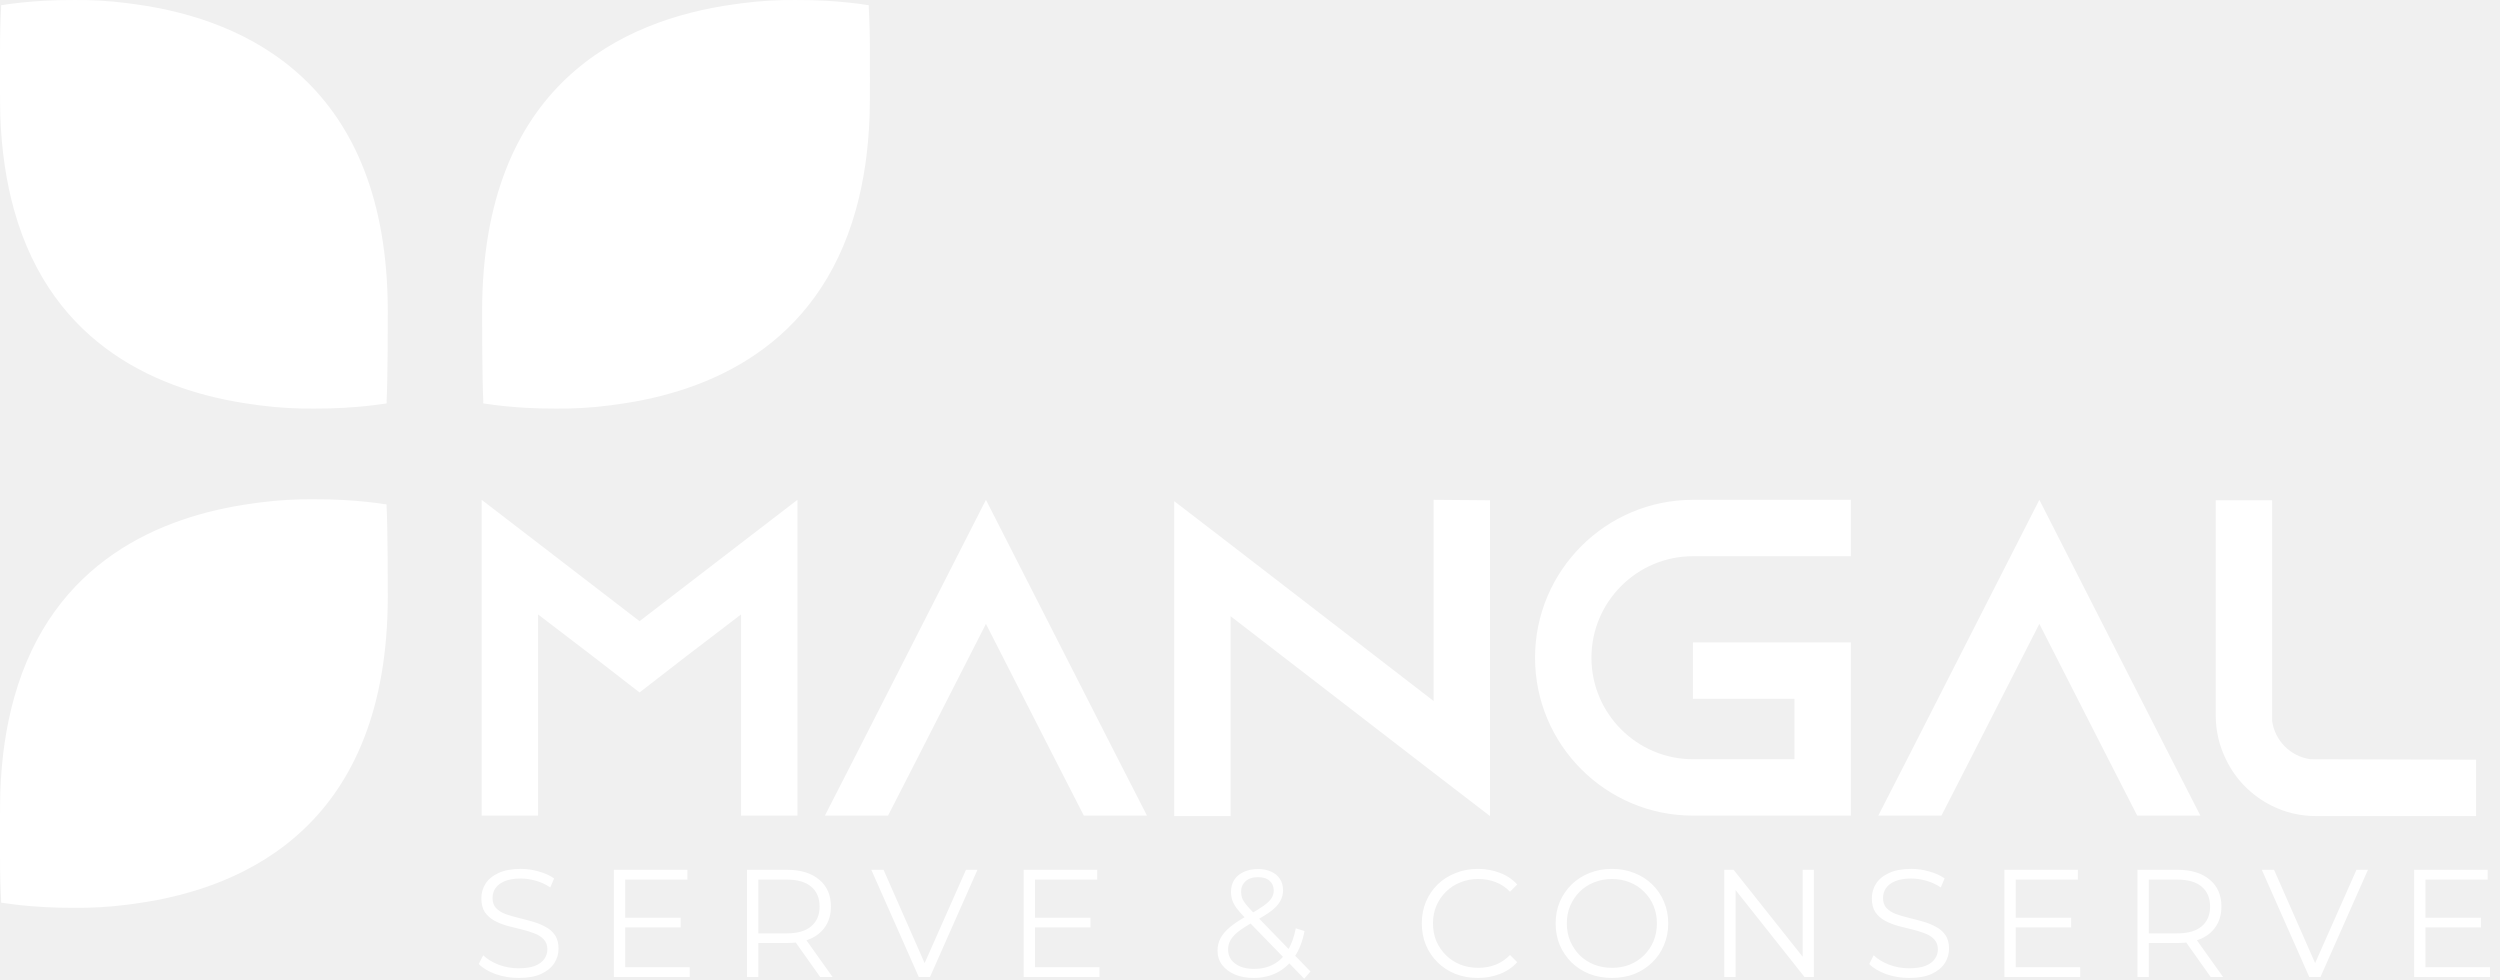
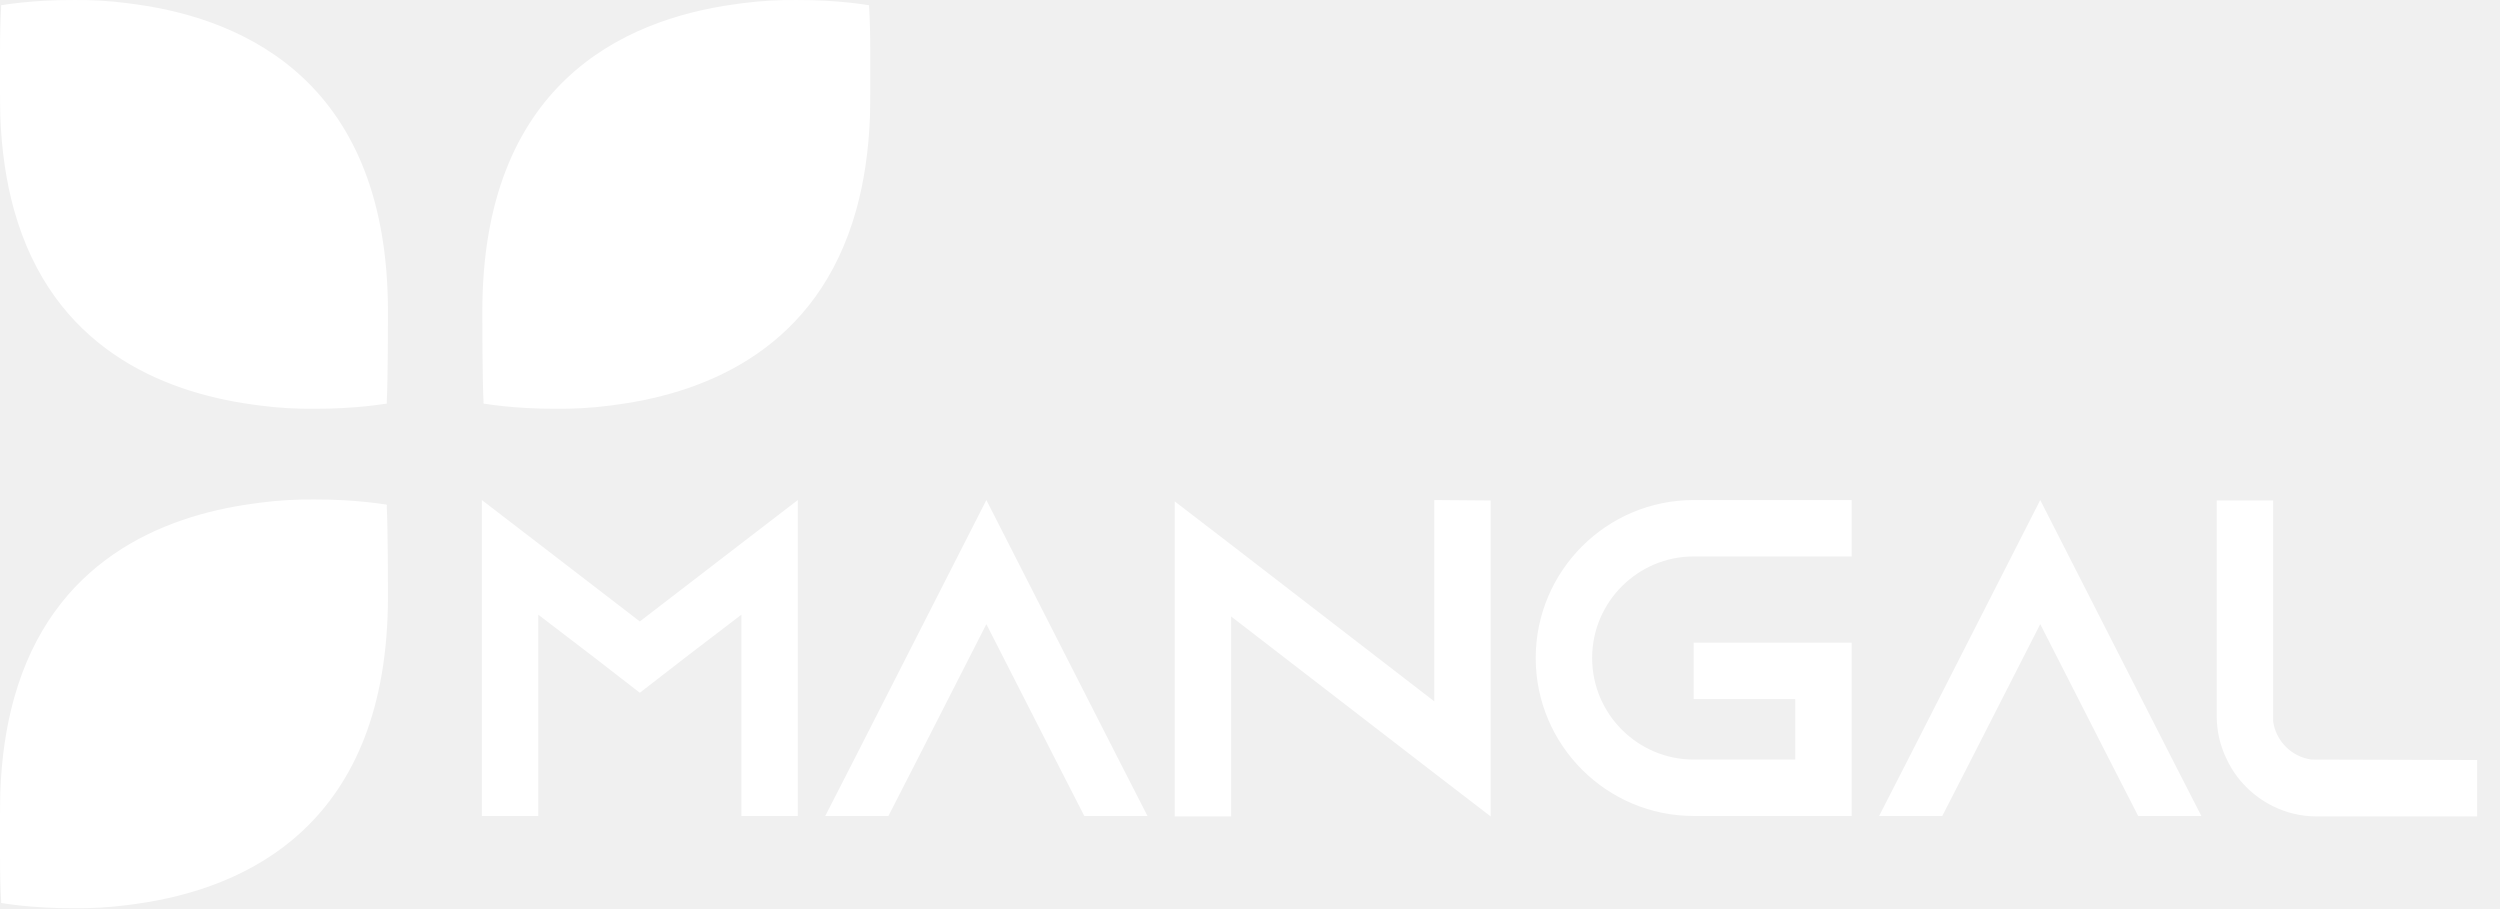
- <svg xmlns="http://www.w3.org/2000/svg" width="2285" height="895" viewBox="0 0 2285 895" fill="none">
-   <path d="M677.323 496.419L728.866 456.834V745.476H677.323V561.57L626.604 600.33L584.545 632.905L542.486 600.33L491.767 561.57V745.476H440.224V456.834L491.767 496.419L584.545 567.755L677.323 496.419ZM1021.96 693.932L1048.35 745.476H990.625L964.235 693.932L901.146 570.229L838.057 693.932L811.667 745.476H753.938L780.329 693.932L901.146 456.834L1021.96 693.932ZM1310.34 456.834L1361.88 457.246V745.888L1310.34 706.303L1124.78 563.219V745.888H1073.24V458.071L1124.78 497.656L1310.34 640.74V456.834ZM1547.36 508.377C1496.22 508.377 1454.58 550.024 1454.58 601.155C1454.58 652.286 1496.22 693.932 1547.36 693.932H1640.13V638.678H1547.36V587.135H1691.68V745.476H1547.36C1467.77 745.476 1403.03 680.737 1403.03 601.155C1403.03 521.572 1467.77 456.834 1547.36 456.834H1691.68V508.377H1547.36ZM1984.77 693.932L2011.16 745.476H1953.43L1927.04 693.932L1863.96 570.229L1800.87 693.932L1774.48 745.476H1716.75L1743.14 693.932L1863.96 456.834L1984.77 693.932ZM2111.77 693.932L2263.1 694.345V745.888H2116.72C2102.29 745.888 2088.68 742.589 2076.31 736.404C2058.16 727.332 2043.32 712.488 2034.66 694.345C2028.48 681.974 2025.18 668.367 2025.18 653.935V457.246H2076.72V658.883C2079.19 677.026 2093.63 691.458 2111.77 693.932Z" fill="white" />
-   <path d="M1.14 4.815C0.364 19.016 0.001 32.659 0.025 45.794C0.025 53.233 -0.145 93.581 0.267 105.746C1.406 138.194 5.841 166.789 12.893 191.992C47.909 317.155 147.556 358.012 230.045 369.474C232.541 369.886 234.964 370.226 237.387 370.492C255.175 372.843 271.968 373.594 286.799 373.449C326.105 373.642 353.27 368.65 353.27 368.65C354.482 346.404 354.433 291.614 354.433 284.731C354.433 77.224 226.361 18.144 124.437 3.992C121.941 3.58 119.518 3.24 117.095 2.974C99.235 0.623 82.514 -0.128 67.683 0.017C28.378 -0.177 1.14 4.815 1.14 4.815Z" fill="white" />
-   <path d="M13.694 5.034C5.819 4.792 1.36 4.937 1.36 4.937C1.457 5.809 1.578 6.657 1.675 7.53C-3.026 199.795 90.489 289.796 182.235 331.841C249.143 368.312 314.524 369.693 340.72 368.433C348.62 368.675 353.078 368.53 353.078 368.53C352.981 367.657 352.86 366.809 352.763 365.937C357.465 173.672 263.949 83.67 172.203 41.626C105.271 5.155 39.89 3.774 13.694 5.034Z" fill="white" />
-   <path d="M793.949 4.815C794.725 19.016 795.088 32.659 795.064 45.794C795.064 53.233 795.233 93.581 794.821 105.746C793.683 138.194 789.248 166.789 782.196 191.992C747.179 317.155 647.533 358.012 565.044 369.474C562.548 369.886 560.124 370.226 557.701 370.492C539.914 372.843 523.121 373.594 508.29 373.449C468.984 373.642 441.819 368.65 441.819 368.65C440.607 346.404 440.656 291.614 440.656 284.731C440.656 77.224 568.727 18.144 670.651 3.992C673.147 3.58 675.571 3.24 677.994 2.974C695.854 0.623 712.574 -0.128 727.405 0.017C766.711 -0.177 793.949 4.815 793.949 4.815Z" fill="white" />
-   <path d="M781.395 5.034C789.271 4.791 793.73 4.937 793.73 4.937C793.633 5.809 793.512 6.657 793.415 7.53C798.116 199.795 704.601 289.796 612.854 331.841C545.947 368.311 480.566 369.693 454.37 368.432C446.47 368.675 442.011 368.529 442.011 368.529C442.108 367.657 442.229 366.809 442.326 365.936C437.625 173.671 531.14 83.67 622.887 41.626C689.818 5.155 755.199 3.773 781.395 5.034Z" fill="white" />
-   <path d="M1.14 824.959C0.364 810.759 0.001 797.115 0.025 783.981C0.025 776.541 -0.145 736.193 0.267 724.028C1.406 691.58 5.841 662.985 12.893 637.783C47.909 512.619 147.556 471.762 230.045 460.3C232.541 459.888 234.964 459.549 237.387 459.282C255.175 456.932 271.968 456.181 286.799 456.326C326.105 456.132 353.27 461.124 353.27 461.124C354.482 483.37 354.433 538.161 354.433 545.043C354.433 752.551 226.361 811.631 124.437 825.783C121.941 826.195 119.518 826.534 117.095 826.801C99.235 829.151 82.514 829.903 67.683 829.757C28.378 829.951 1.14 824.959 1.14 824.959Z" fill="white" />
-   <path d="M13.694 824.717C5.819 824.959 1.36 824.814 1.36 824.814C1.457 823.941 1.578 823.093 1.675 822.221C-3.026 629.956 90.489 539.954 182.235 497.91C249.143 461.439 314.524 460.058 340.72 461.318C348.62 461.075 353.078 461.221 353.078 461.221C352.981 462.093 352.86 462.941 352.763 463.814C357.465 656.079 263.949 746.08 172.203 788.125C105.271 824.595 39.89 825.977 13.694 824.717Z" fill="white" />
-   <path d="M473.98 893.84C466.7 893.84 459.7 892.673 452.98 890.34C446.353 887.913 441.22 884.833 437.58 881.1L441.64 873.12C445.093 876.48 449.713 879.327 455.5 881.66C461.38 883.9 467.54 885.02 473.98 885.02C480.14 885.02 485.133 884.273 488.96 882.78C492.88 881.193 495.727 879.093 497.5 876.48C499.367 873.867 500.3 870.973 500.3 867.8C500.3 863.973 499.18 860.893 496.94 858.56C494.793 856.227 491.947 854.407 488.4 853.1C484.853 851.7 480.933 850.487 476.64 849.46C472.347 848.433 468.053 847.36 463.76 846.24C459.467 845.027 455.5 843.44 451.86 841.48C448.313 839.52 445.42 836.953 443.18 833.78C441.033 830.513 439.96 826.267 439.96 821.04C439.96 816.187 441.22 811.753 443.74 807.74C446.353 803.633 450.32 800.367 455.64 797.94C460.96 795.42 467.773 794.16 476.08 794.16C481.587 794.16 487.047 794.953 492.46 796.54C497.873 798.033 502.54 800.133 506.46 802.84L502.96 811.1C498.76 808.3 494.28 806.247 489.52 804.94C484.853 803.633 480.327 802.98 475.94 802.98C470.06 802.98 465.207 803.773 461.38 805.36C457.553 806.947 454.707 809.093 452.84 811.8C451.067 814.413 450.18 817.4 450.18 820.76C450.18 824.587 451.253 827.667 453.4 830C455.64 832.333 458.533 834.153 462.08 835.46C465.72 836.767 469.687 837.933 473.98 838.96C478.273 839.987 482.52 841.107 486.72 842.32C491.013 843.533 494.933 845.12 498.48 847.08C502.12 848.947 505.013 851.467 507.16 854.64C509.4 857.813 510.52 861.967 510.52 867.1C510.52 871.86 509.213 876.293 506.6 880.4C503.987 884.413 499.973 887.68 494.56 890.2C489.24 892.627 482.38 893.84 473.98 893.84ZM561.093 893V795H628.293V803.96H571.453V884.04H630.393V893H561.093ZM570.333 847.64V838.82H622.133V847.64H570.333ZM682.745 893V795H719.425C731.838 795 741.592 797.987 748.685 803.96C755.872 809.84 759.465 818.053 759.465 828.6C759.465 835.507 757.832 841.48 754.565 846.52C751.392 851.467 746.818 855.293 740.845 858C734.872 860.613 727.732 861.92 719.425 861.92H688.485L693.105 857.16V893H682.745ZM749.665 893L724.465 857.44H735.665L761.005 893H749.665ZM693.105 858L688.485 853.1H719.145C728.945 853.1 736.365 850.953 741.405 846.66C746.538 842.367 749.105 836.347 749.105 828.6C749.105 820.76 746.538 814.693 741.405 810.4C736.365 806.107 728.945 803.96 719.145 803.96H688.485L693.105 799.06V858ZM839.777 893L796.377 795H807.577L848.177 887.26H842.017L882.897 795H893.397L849.997 893H839.777ZM935.62 893V795H1002.82V803.96H945.98V884.04H1004.92V893H935.62ZM944.86 847.64V838.82H996.66V847.64H944.86ZM1192.05 894.54L1138.01 838.96C1134.75 835.507 1132.13 832.52 1130.17 830C1128.31 827.387 1127 824.913 1126.25 822.58C1125.51 820.247 1125.13 817.773 1125.13 815.16C1125.13 810.96 1126.11 807.32 1128.07 804.24C1130.13 801.067 1133.02 798.64 1136.75 796.96C1140.49 795.187 1144.87 794.3 1149.91 794.3C1154.49 794.3 1158.45 795.093 1161.81 796.68C1165.27 798.173 1167.93 800.367 1169.79 803.26C1171.75 806.153 1172.73 809.653 1172.73 813.76C1172.73 817.307 1171.85 820.62 1170.07 823.7C1168.39 826.78 1165.59 829.813 1161.67 832.8C1157.75 835.693 1152.43 838.96 1145.71 842.6C1139.83 845.867 1135.17 848.853 1131.71 851.56C1128.35 854.267 1125.97 856.927 1124.57 859.54C1123.17 862.06 1122.47 864.86 1122.47 867.94C1122.47 871.487 1123.45 874.613 1125.41 877.32C1127.47 879.933 1130.27 881.987 1133.81 883.48C1137.45 884.88 1141.61 885.58 1146.27 885.58C1152.81 885.58 1158.64 884.227 1163.77 881.52C1168.91 878.813 1173.2 874.707 1176.65 869.2C1180.2 863.693 1182.77 856.787 1184.35 848.48L1192.33 851C1190.56 860.333 1187.53 868.173 1183.23 874.52C1178.94 880.867 1173.62 885.673 1167.27 888.94C1160.93 892.207 1153.74 893.84 1145.71 893.84C1139.37 893.84 1133.72 892.813 1128.77 890.76C1123.83 888.613 1119.91 885.673 1117.01 881.94C1114.21 878.207 1112.81 873.867 1112.81 868.92C1112.81 864.72 1113.75 860.893 1115.61 857.44C1117.48 853.893 1120.47 850.44 1124.57 847.08C1128.77 843.627 1134.33 840.033 1141.23 836.3C1147.11 833.033 1151.69 830.233 1154.95 827.9C1158.31 825.473 1160.69 823.187 1162.09 821.04C1163.49 818.8 1164.19 816.42 1164.19 813.9C1164.19 810.26 1162.93 807.32 1160.41 805.08C1157.99 802.84 1154.49 801.72 1149.91 801.72C1144.97 801.72 1141.14 802.98 1138.43 805.5C1135.73 807.927 1134.37 811.1 1134.37 815.02C1134.37 816.98 1134.65 818.847 1135.21 820.62C1135.87 822.393 1137.03 824.353 1138.71 826.5C1140.49 828.647 1142.91 831.353 1145.99 834.62L1197.79 887.96L1192.05 894.54ZM1350.77 893.84C1343.39 893.84 1336.58 892.627 1330.33 890.2C1324.07 887.68 1318.66 884.18 1314.09 879.7C1309.51 875.22 1305.92 869.947 1303.31 863.88C1300.79 857.813 1299.53 851.187 1299.53 844C1299.53 836.813 1300.79 830.187 1303.31 824.12C1305.92 818.053 1309.51 812.78 1314.09 808.3C1318.75 803.82 1324.21 800.367 1330.47 797.94C1336.72 795.42 1343.53 794.16 1350.91 794.16C1358 794.16 1364.67 795.373 1370.93 797.8C1377.18 800.133 1382.45 803.68 1386.75 808.44L1380.17 815.02C1376.15 810.913 1371.72 807.973 1366.87 806.2C1362.01 804.333 1356.79 803.4 1351.19 803.4C1345.31 803.4 1339.85 804.427 1334.81 806.48C1329.77 808.44 1325.38 811.287 1321.65 815.02C1317.91 818.66 1314.97 822.953 1312.83 827.9C1310.77 832.753 1309.75 838.12 1309.75 844C1309.75 849.88 1310.77 855.293 1312.83 860.24C1314.97 865.093 1317.91 869.387 1321.65 873.12C1325.38 876.76 1329.77 879.607 1334.81 881.66C1339.85 883.62 1345.31 884.6 1351.19 884.6C1356.79 884.6 1362.01 883.667 1366.87 881.8C1371.72 879.933 1376.15 876.947 1380.17 872.84L1386.75 879.42C1382.45 884.18 1377.18 887.773 1370.93 890.2C1364.67 892.627 1357.95 893.84 1350.77 893.84ZM1473.38 893.84C1466.01 893.84 1459.15 892.627 1452.8 890.2C1446.55 887.68 1441.09 884.18 1436.42 879.7C1431.85 875.127 1428.26 869.853 1425.64 863.88C1423.12 857.813 1421.86 851.187 1421.86 844C1421.86 836.813 1423.12 830.233 1425.64 824.26C1428.26 818.193 1431.85 812.92 1436.42 808.44C1441.09 803.867 1446.55 800.367 1452.8 797.94C1459.06 795.42 1465.92 794.16 1473.38 794.16C1480.76 794.16 1487.57 795.42 1493.82 797.94C1500.08 800.367 1505.49 803.82 1510.06 808.3C1514.73 812.78 1518.32 818.053 1520.84 824.12C1523.46 830.187 1524.76 836.813 1524.76 844C1524.76 851.187 1523.46 857.813 1520.84 863.88C1518.32 869.947 1514.73 875.22 1510.06 879.7C1505.49 884.18 1500.08 887.68 1493.82 890.2C1487.57 892.627 1480.76 893.84 1473.38 893.84ZM1473.38 884.6C1479.26 884.6 1484.68 883.62 1489.62 881.66C1494.66 879.607 1499 876.76 1502.64 873.12C1506.38 869.387 1509.27 865.093 1511.32 860.24C1513.38 855.293 1514.4 849.88 1514.4 844C1514.4 838.12 1513.38 832.753 1511.32 827.9C1509.27 822.953 1506.38 818.66 1502.64 815.02C1499 811.287 1494.66 808.44 1489.62 806.48C1484.68 804.427 1479.26 803.4 1473.38 803.4C1467.5 803.4 1462.04 804.427 1457 806.48C1451.96 808.44 1447.58 811.287 1443.84 815.02C1440.2 818.66 1437.31 822.953 1435.16 827.9C1433.11 832.753 1432.08 838.12 1432.08 844C1432.08 849.787 1433.11 855.153 1435.16 860.1C1437.31 865.047 1440.2 869.387 1443.84 873.12C1447.58 876.76 1451.96 879.607 1457 881.66C1462.04 883.62 1467.5 884.6 1473.38 884.6ZM1575.98 893V795H1584.52L1652.14 880.12H1647.66V795H1657.88V893H1649.34L1581.86 807.88H1586.34V893H1575.98ZM1744.89 893.84C1737.61 893.84 1730.61 892.673 1723.89 890.34C1717.26 887.913 1712.13 884.833 1708.49 881.1L1712.55 873.12C1716 876.48 1720.62 879.327 1726.41 881.66C1732.29 883.9 1738.45 885.02 1744.89 885.02C1751.05 885.02 1756.04 884.273 1759.87 882.78C1763.79 881.193 1766.64 879.093 1768.41 876.48C1770.28 873.867 1771.21 870.973 1771.21 867.8C1771.21 863.973 1770.09 860.893 1767.85 858.56C1765.7 856.227 1762.86 854.407 1759.31 853.1C1755.76 851.7 1751.84 850.487 1747.55 849.46C1743.26 848.433 1738.96 847.36 1734.67 846.24C1730.38 845.027 1726.41 843.44 1722.77 841.48C1719.22 839.52 1716.33 836.953 1714.09 833.78C1711.94 830.513 1710.87 826.267 1710.87 821.04C1710.87 816.187 1712.13 811.753 1714.65 807.74C1717.26 803.633 1721.23 800.367 1726.55 797.94C1731.87 795.42 1738.68 794.16 1746.99 794.16C1752.5 794.16 1757.96 794.953 1763.37 796.54C1768.78 798.033 1773.45 800.133 1777.37 802.84L1773.87 811.1C1769.67 808.3 1765.19 806.247 1760.43 804.94C1755.76 803.633 1751.24 802.98 1746.85 802.98C1740.97 802.98 1736.12 803.773 1732.29 805.36C1728.46 806.947 1725.62 809.093 1723.75 811.8C1721.98 814.413 1721.09 817.4 1721.09 820.76C1721.09 824.587 1722.16 827.667 1724.31 830C1726.55 832.333 1729.44 834.153 1732.99 835.46C1736.63 836.767 1740.6 837.933 1744.89 838.96C1749.18 839.987 1753.43 841.107 1757.63 842.32C1761.92 843.533 1765.84 845.12 1769.39 847.08C1773.03 848.947 1775.92 851.467 1778.07 854.64C1780.31 857.813 1781.43 861.967 1781.43 867.1C1781.43 871.86 1780.12 876.293 1777.51 880.4C1774.9 884.413 1770.88 887.68 1765.47 890.2C1760.15 892.627 1753.29 893.84 1744.89 893.84ZM1832 893V795H1899.2V803.96H1842.36V884.04H1901.3V893H1832ZM1841.24 847.64V838.82H1893.04V847.64H1841.24ZM1953.66 893V795H1990.34C2002.75 795 2012.5 797.987 2019.6 803.96C2026.78 809.84 2030.38 818.053 2030.38 828.6C2030.38 835.507 2028.74 841.48 2025.48 846.52C2022.3 851.467 2017.73 855.293 2011.76 858C2005.78 860.613 1998.64 861.92 1990.34 861.92H1959.4L1964.02 857.16V893H1953.66ZM2020.58 893L1995.38 857.44H2006.58L2031.92 893H2020.58ZM1964.02 858L1959.4 853.1H1990.06C1999.86 853.1 2007.28 850.953 2012.32 846.66C2017.45 842.367 2020.02 836.347 2020.02 828.6C2020.02 820.76 2017.45 814.693 2012.32 810.4C2007.28 806.107 1999.86 803.96 1990.06 803.96H1959.4L1964.02 799.06V858ZM2110.69 893L2067.29 795H2078.49L2119.09 887.26H2112.93L2153.81 795H2164.31L2120.91 893H2110.69ZM2206.53 893V795H2273.73V803.96H2216.89V884.04H2275.83V893H2206.53ZM2215.77 847.64V838.82H2267.57V847.64H2215.77Z" fill="white" />
+ <svg xmlns="http://www.w3.org/2000/svg" width="2284" height="830" viewBox="0 0 2284 830" fill="none">
+   <path d="M677.323 496.419L728.866 456.834V745.476H677.323V561.57L626.604 600.33L584.545 632.905L542.486 600.33L491.767 561.57V745.476H440.224V456.834L491.767 496.419L584.545 567.755L677.323 496.419ZM1021.96 693.932L1048.35 745.476H990.625L964.235 693.932L901.146 570.229L838.057 693.932L811.667 745.476H753.939L780.329 693.932L901.146 456.834L1021.96 693.932ZM1310.34 456.834L1361.88 457.246V745.888L1310.34 706.303L1124.78 563.219V745.888H1073.24V458.071L1124.78 497.656L1310.34 640.74V456.834ZM1547.36 508.377C1496.22 508.377 1454.58 550.024 1454.58 601.155C1454.58 652.286 1496.22 693.932 1547.36 693.932H1640.13V638.678H1547.36V587.135H1691.68V745.476H1547.36C1467.77 745.476 1403.03 680.737 1403.03 601.155C1403.03 521.572 1467.77 456.834 1547.36 456.834H1691.68V508.377H1547.36ZM1984.77 693.932L2011.16 745.476H1953.44L1927.04 693.932L1863.96 570.229L1800.87 693.932L1774.48 745.476H1716.75L1743.14 693.932L1863.96 456.834L1984.77 693.932ZM2111.77 693.932L2263.1 694.345V745.888H2116.72C2102.29 745.888 2088.68 742.589 2076.31 736.404C2058.16 727.332 2043.32 712.488 2034.66 694.345C2028.48 681.974 2025.18 668.367 2025.18 653.935V457.246H2076.72V658.883C2079.19 677.026 2093.63 691.458 2111.77 693.932Z" fill="white" />
+   <path d="M1.14 4.815C0.364 19.016 0.001 32.659 0.025 45.794C0.025 53.233 -0.145 93.581 0.267 105.746C1.406 138.194 5.841 166.789 12.893 191.992C47.909 317.155 147.556 358.012 230.045 369.474C232.541 369.886 234.964 370.226 237.388 370.492C255.175 372.843 271.968 373.594 286.799 373.449C326.105 373.642 353.27 368.65 353.27 368.65C354.482 346.404 354.433 291.614 354.433 284.731C354.433 77.224 226.362 18.144 124.437 3.992C121.941 3.58 119.518 3.24 117.095 2.974C99.235 0.623 82.514 -0.128 67.684 0.017C28.378 -0.177 1.14 4.815 1.14 4.815Z" fill="white" />
+   <path d="M13.695 5.034C5.819 4.792 1.36 4.937 1.36 4.937C1.457 5.809 1.578 6.657 1.675 7.53C-3.026 199.795 90.489 289.796 182.235 331.841C249.143 368.312 314.524 369.693 340.72 368.433C348.62 368.675 353.078 368.53 353.078 368.53C352.982 367.657 352.86 366.809 352.763 365.937C357.465 173.672 263.949 83.67 172.203 41.626C105.271 5.155 39.891 3.774 13.695 5.034Z" fill="white" />
+   <path d="M793.949 4.815C794.724 19.016 795.088 32.659 795.064 45.794C795.064 53.233 795.233 93.581 794.821 105.746C793.682 138.194 789.248 166.789 782.196 191.992C747.179 317.155 647.533 358.012 565.044 369.474C562.548 369.886 560.124 370.226 557.701 370.492C539.914 372.843 523.12 373.594 508.29 373.449C468.984 373.642 441.819 368.65 441.819 368.65C440.607 346.404 440.655 291.614 440.655 284.731C440.655 77.224 568.727 18.144 670.651 3.992C673.147 3.58 675.571 3.24 677.994 2.974C695.854 0.623 712.574 -0.128 727.405 0.017C766.711 -0.177 793.949 4.815 793.949 4.815Z" fill="white" />
+   <path d="M781.395 5.034C789.271 4.792 793.73 4.937 793.73 4.937C793.633 5.809 793.512 6.657 793.415 7.53C798.116 199.795 704.601 289.796 612.854 331.841C545.947 368.312 480.566 369.693 454.37 368.433C446.47 368.675 442.011 368.53 442.011 368.53C442.108 367.657 442.229 366.809 442.326 365.937C437.625 173.672 531.14 83.67 622.887 41.626C689.818 5.155 755.199 3.774 781.395 5.034Z" fill="white" />
+   <path d="M1.14 824.959C0.364 810.759 0.001 797.115 0.025 783.981C0.025 776.541 -0.145 736.193 0.267 724.028C1.406 691.58 5.841 662.985 12.893 637.783C47.909 512.619 147.556 471.762 230.045 460.3C232.541 459.888 234.964 459.549 237.388 459.282C255.175 456.932 271.968 456.181 286.799 456.326C326.105 456.132 353.27 461.124 353.27 461.124C354.482 483.37 354.433 538.161 354.433 545.043C354.433 752.551 226.362 811.631 124.437 825.783C121.941 826.195 119.518 826.534 117.095 826.801C99.235 829.151 82.514 829.903 67.684 829.757C28.378 829.951 1.14 824.959 1.14 824.959Z" fill="white" />
+   <path d="M13.695 824.717C5.819 824.959 1.36 824.814 1.36 824.814C1.457 823.941 1.578 823.093 1.675 822.221C-3.026 629.956 90.489 539.954 182.235 497.91C249.143 461.439 314.524 460.058 340.72 461.318C348.62 461.076 353.078 461.221 353.078 461.221C352.982 462.093 352.86 462.942 352.763 463.814C357.465 656.079 263.949 746.081 172.203 788.125C105.271 824.596 39.891 825.977 13.695 824.717Z" fill="white" />
</svg>
